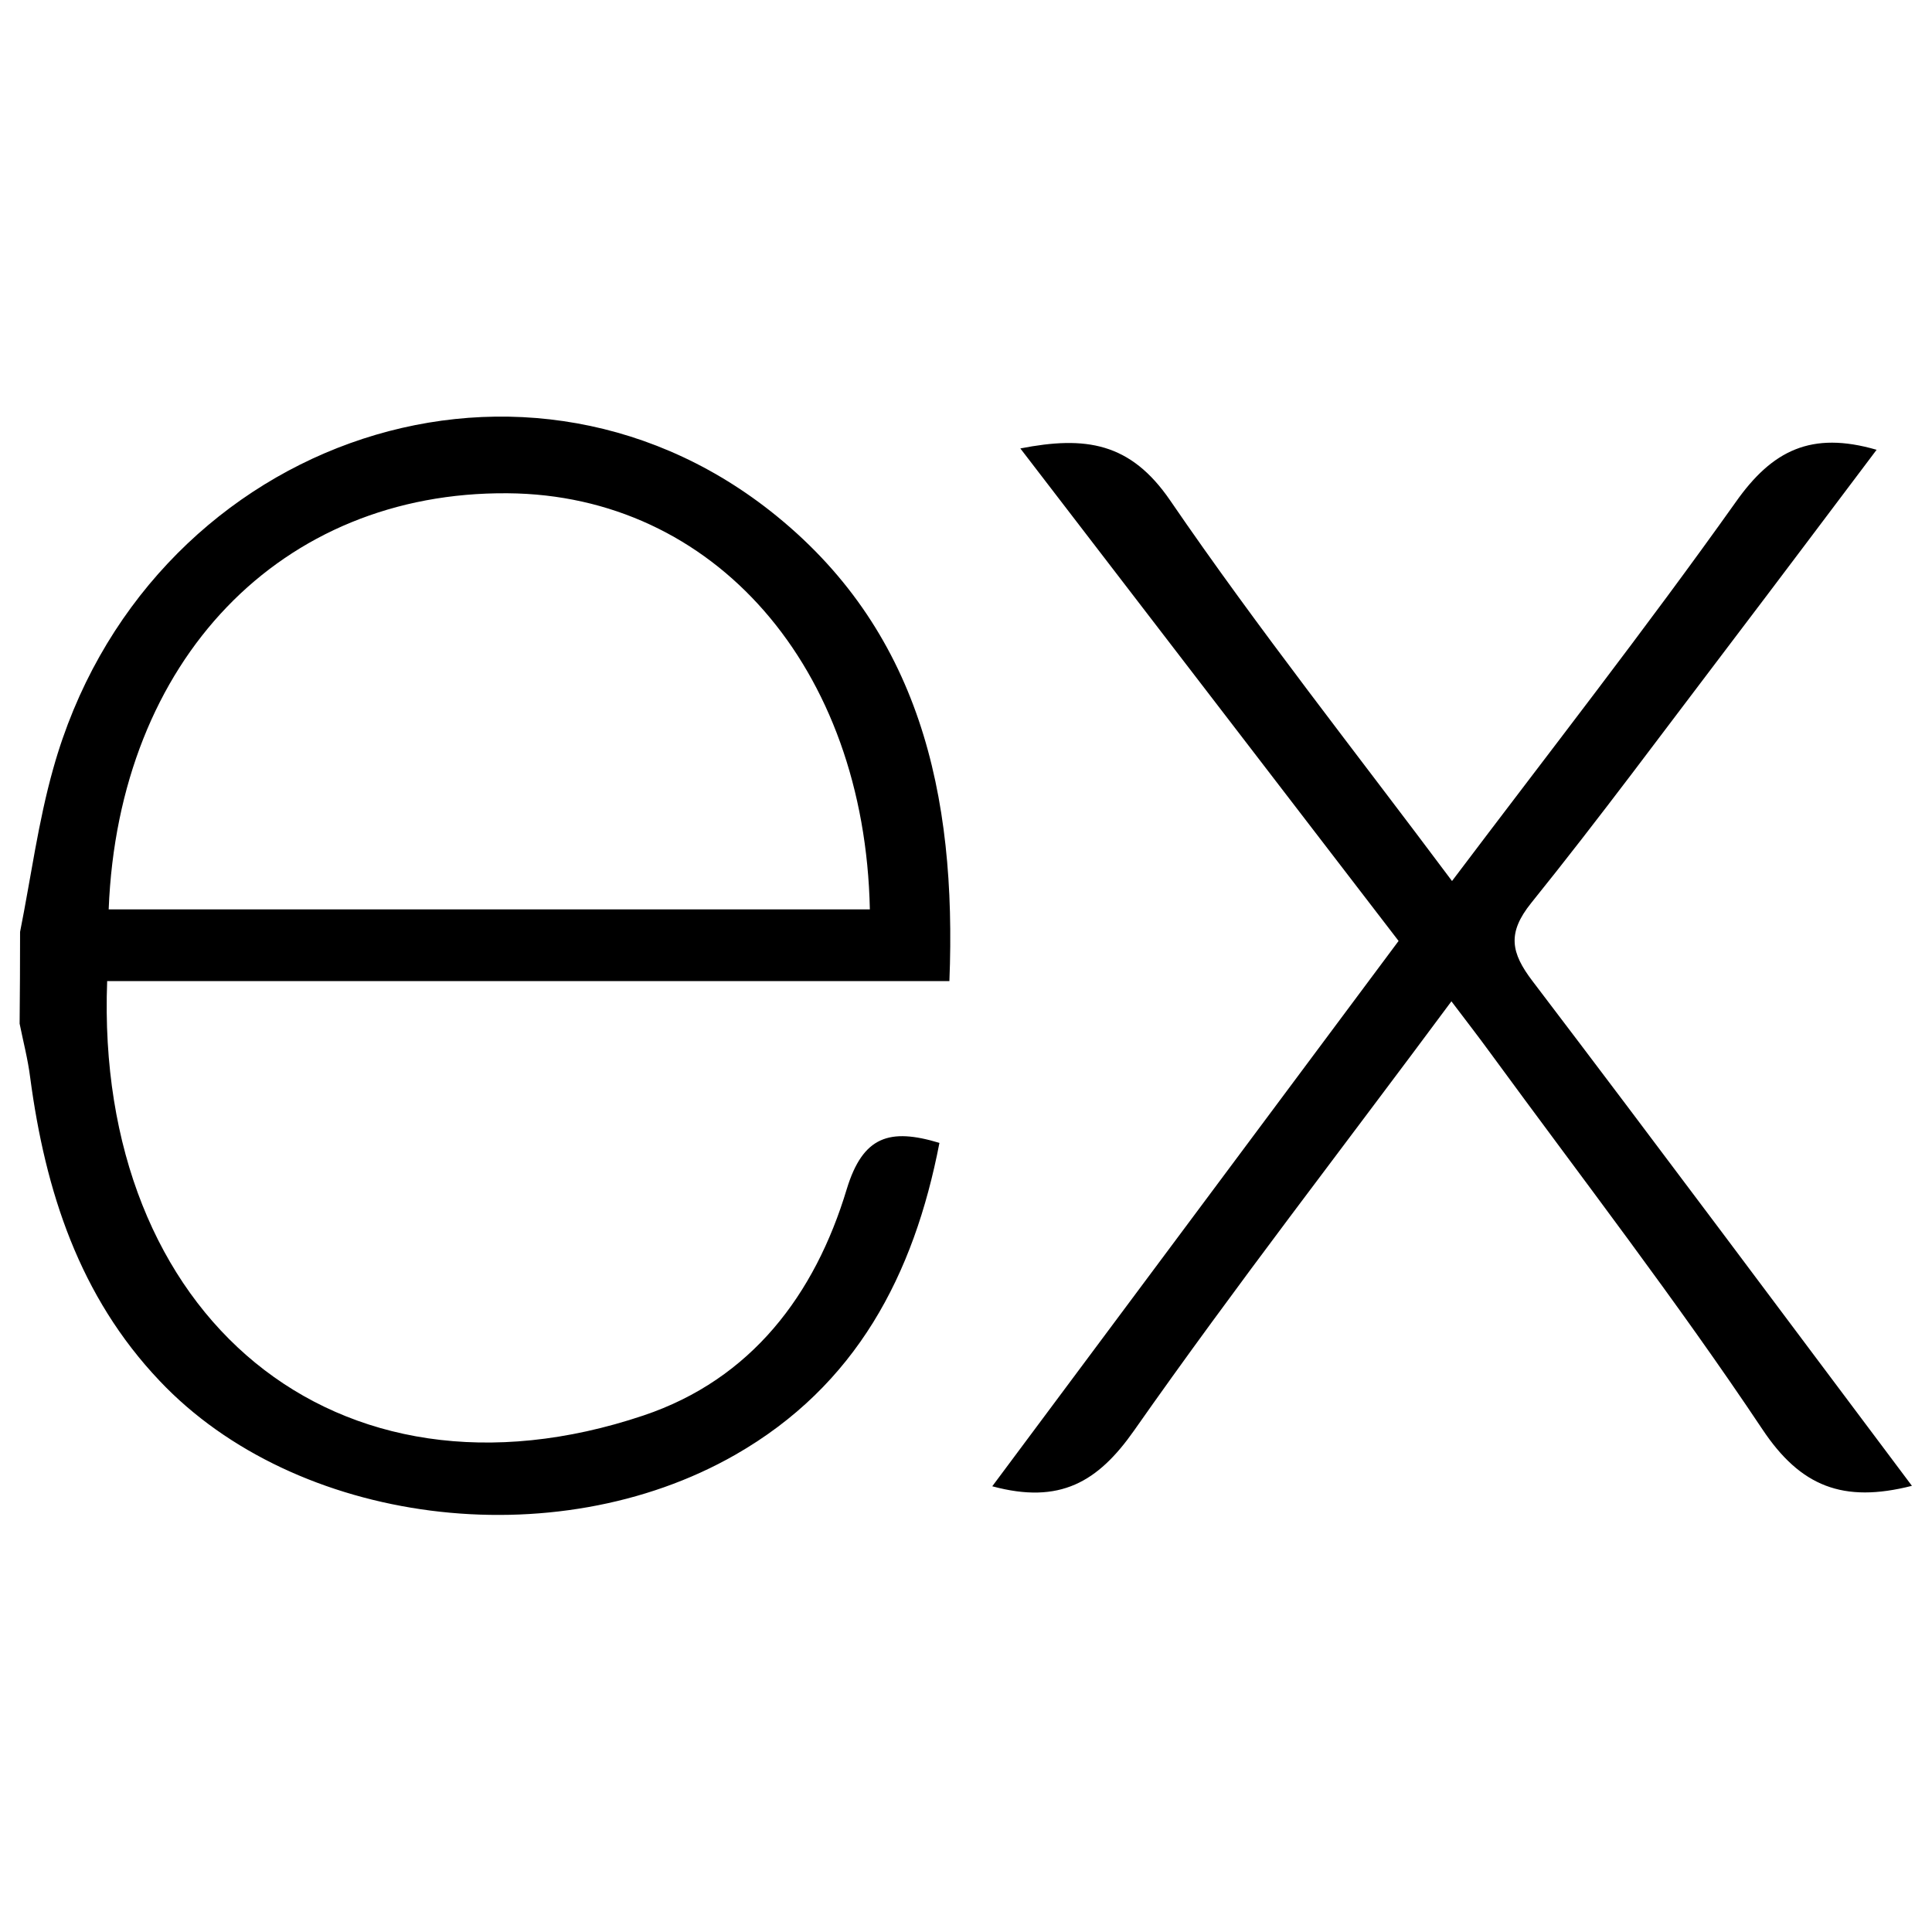
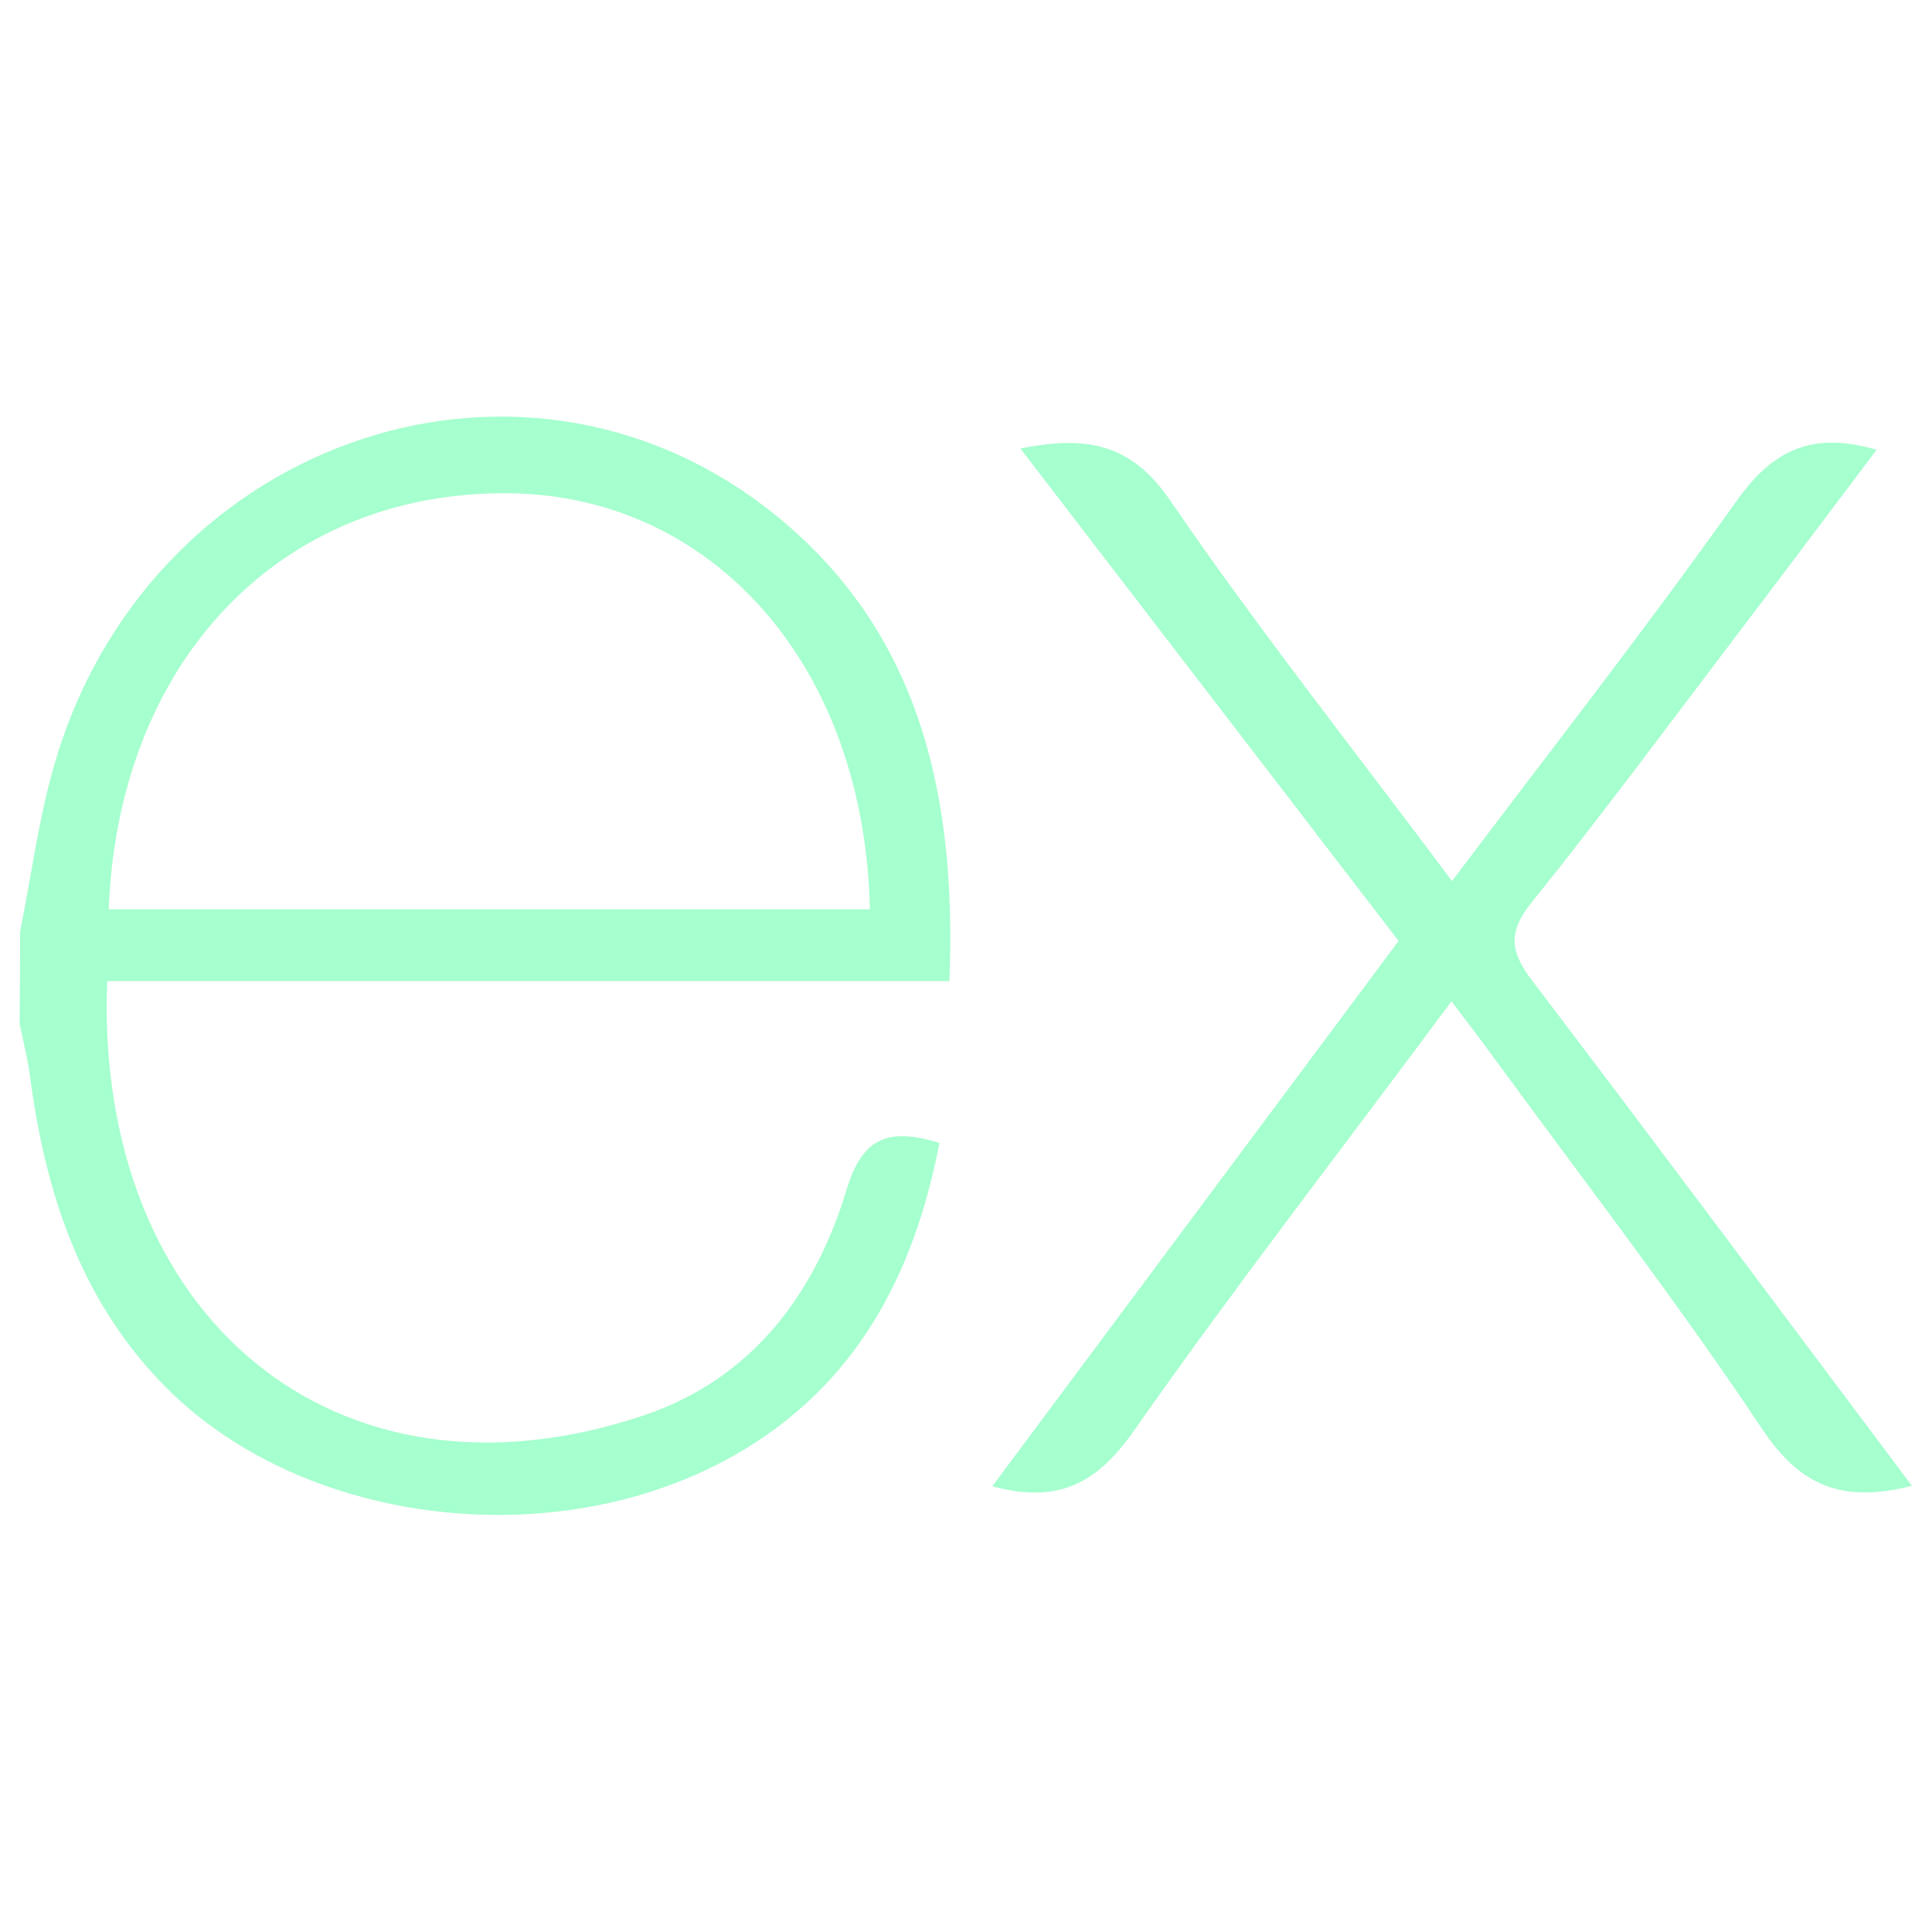
<svg xmlns="http://www.w3.org/2000/svg" viewBox="0 0 128 128" width="50" height="50" alt="express">
-   <path d="M126.67 98.44c-4.56 1.16-7.38.05-9.91-3.75-5.68-8.51-11.95-16.63-18-24.9-.78-1.07-1.59-2.12-2.6-3.45C89 76 81.85 85.2 75.14 94.77c-2.4 3.42-4.92 4.91-9.4 3.7l26.92-36.13L67.6 29.71c4.31-.84 7.29-.41 9.93 3.45 5.83 8.52 12.26 16.63 18.67 25.21 6.45-8.55 12.8-16.67 18.8-25.11 2.41-3.42 5-4.72 9.33-3.46-3.28 4.35-6.49 8.63-9.72 12.88-4.36 5.73-8.64 11.53-13.16 17.14-1.61 2-1.35 3.3.09 5.19C109.9 76 118.16 87.1 126.67 98.44zM1.33 61.74c.72-3.61 1.2-7.29 2.2-10.83 6-21.43 30.6-30.34 47.5-17.06C60.93 41.64 63.39 52.62 62.9 65H7.1c-.84 22.21 15.15 35.62 35.53 28.78 7.15-2.4 11.36-8 13.47-15 1.07-3.51 2.84-4.06 6.14-3.06-1.69 8.76-5.52 16.08-13.52 20.66-12 6.86-29.13 4.64-38.14-4.89C5.26 85.89 3 78.92 2 71.39c-.15-1.2-.46-2.38-.7-3.57q.03-3.04.03-6.08zm5.87-1.49h50.43c-.33-16.06-10.33-27.47-24-27.57-15-.12-25.78 11.02-26.43 27.57z" fill="A5FFCE" />
+   <path d="M126.67 98.44c-4.56 1.16-7.38.05-9.91-3.75-5.68-8.51-11.95-16.63-18-24.9-.78-1.07-1.59-2.12-2.6-3.45C89 76 81.85 85.2 75.14 94.77c-2.4 3.42-4.92 4.91-9.4 3.7l26.92-36.13L67.6 29.71c4.31-.84 7.29-.41 9.93 3.45 5.83 8.52 12.26 16.63 18.67 25.21 6.45-8.55 12.8-16.67 18.8-25.11 2.41-3.42 5-4.72 9.33-3.46-3.28 4.35-6.49 8.63-9.72 12.88-4.36 5.73-8.64 11.53-13.16 17.14-1.61 2-1.35 3.3.09 5.19C109.9 76 118.16 87.1 126.67 98.44zM1.33 61.74c.72-3.61 1.2-7.29 2.2-10.83 6-21.43 30.6-30.34 47.5-17.06C60.93 41.64 63.39 52.62 62.9 65H7.1c-.84 22.21 15.15 35.62 35.53 28.78 7.15-2.4 11.36-8 13.47-15 1.07-3.51 2.84-4.06 6.14-3.06-1.69 8.76-5.52 16.08-13.52 20.66-12 6.86-29.13 4.64-38.14-4.89C5.26 85.89 3 78.92 2 71.39c-.15-1.2-.46-2.38-.7-3.57q.03-3.04.03-6.08zm5.87-1.49h50.43c-.33-16.06-10.33-27.47-24-27.57-15-.12-25.78 11.02-26.43 27.57z" fill="#A5FFCE" />
</svg>
